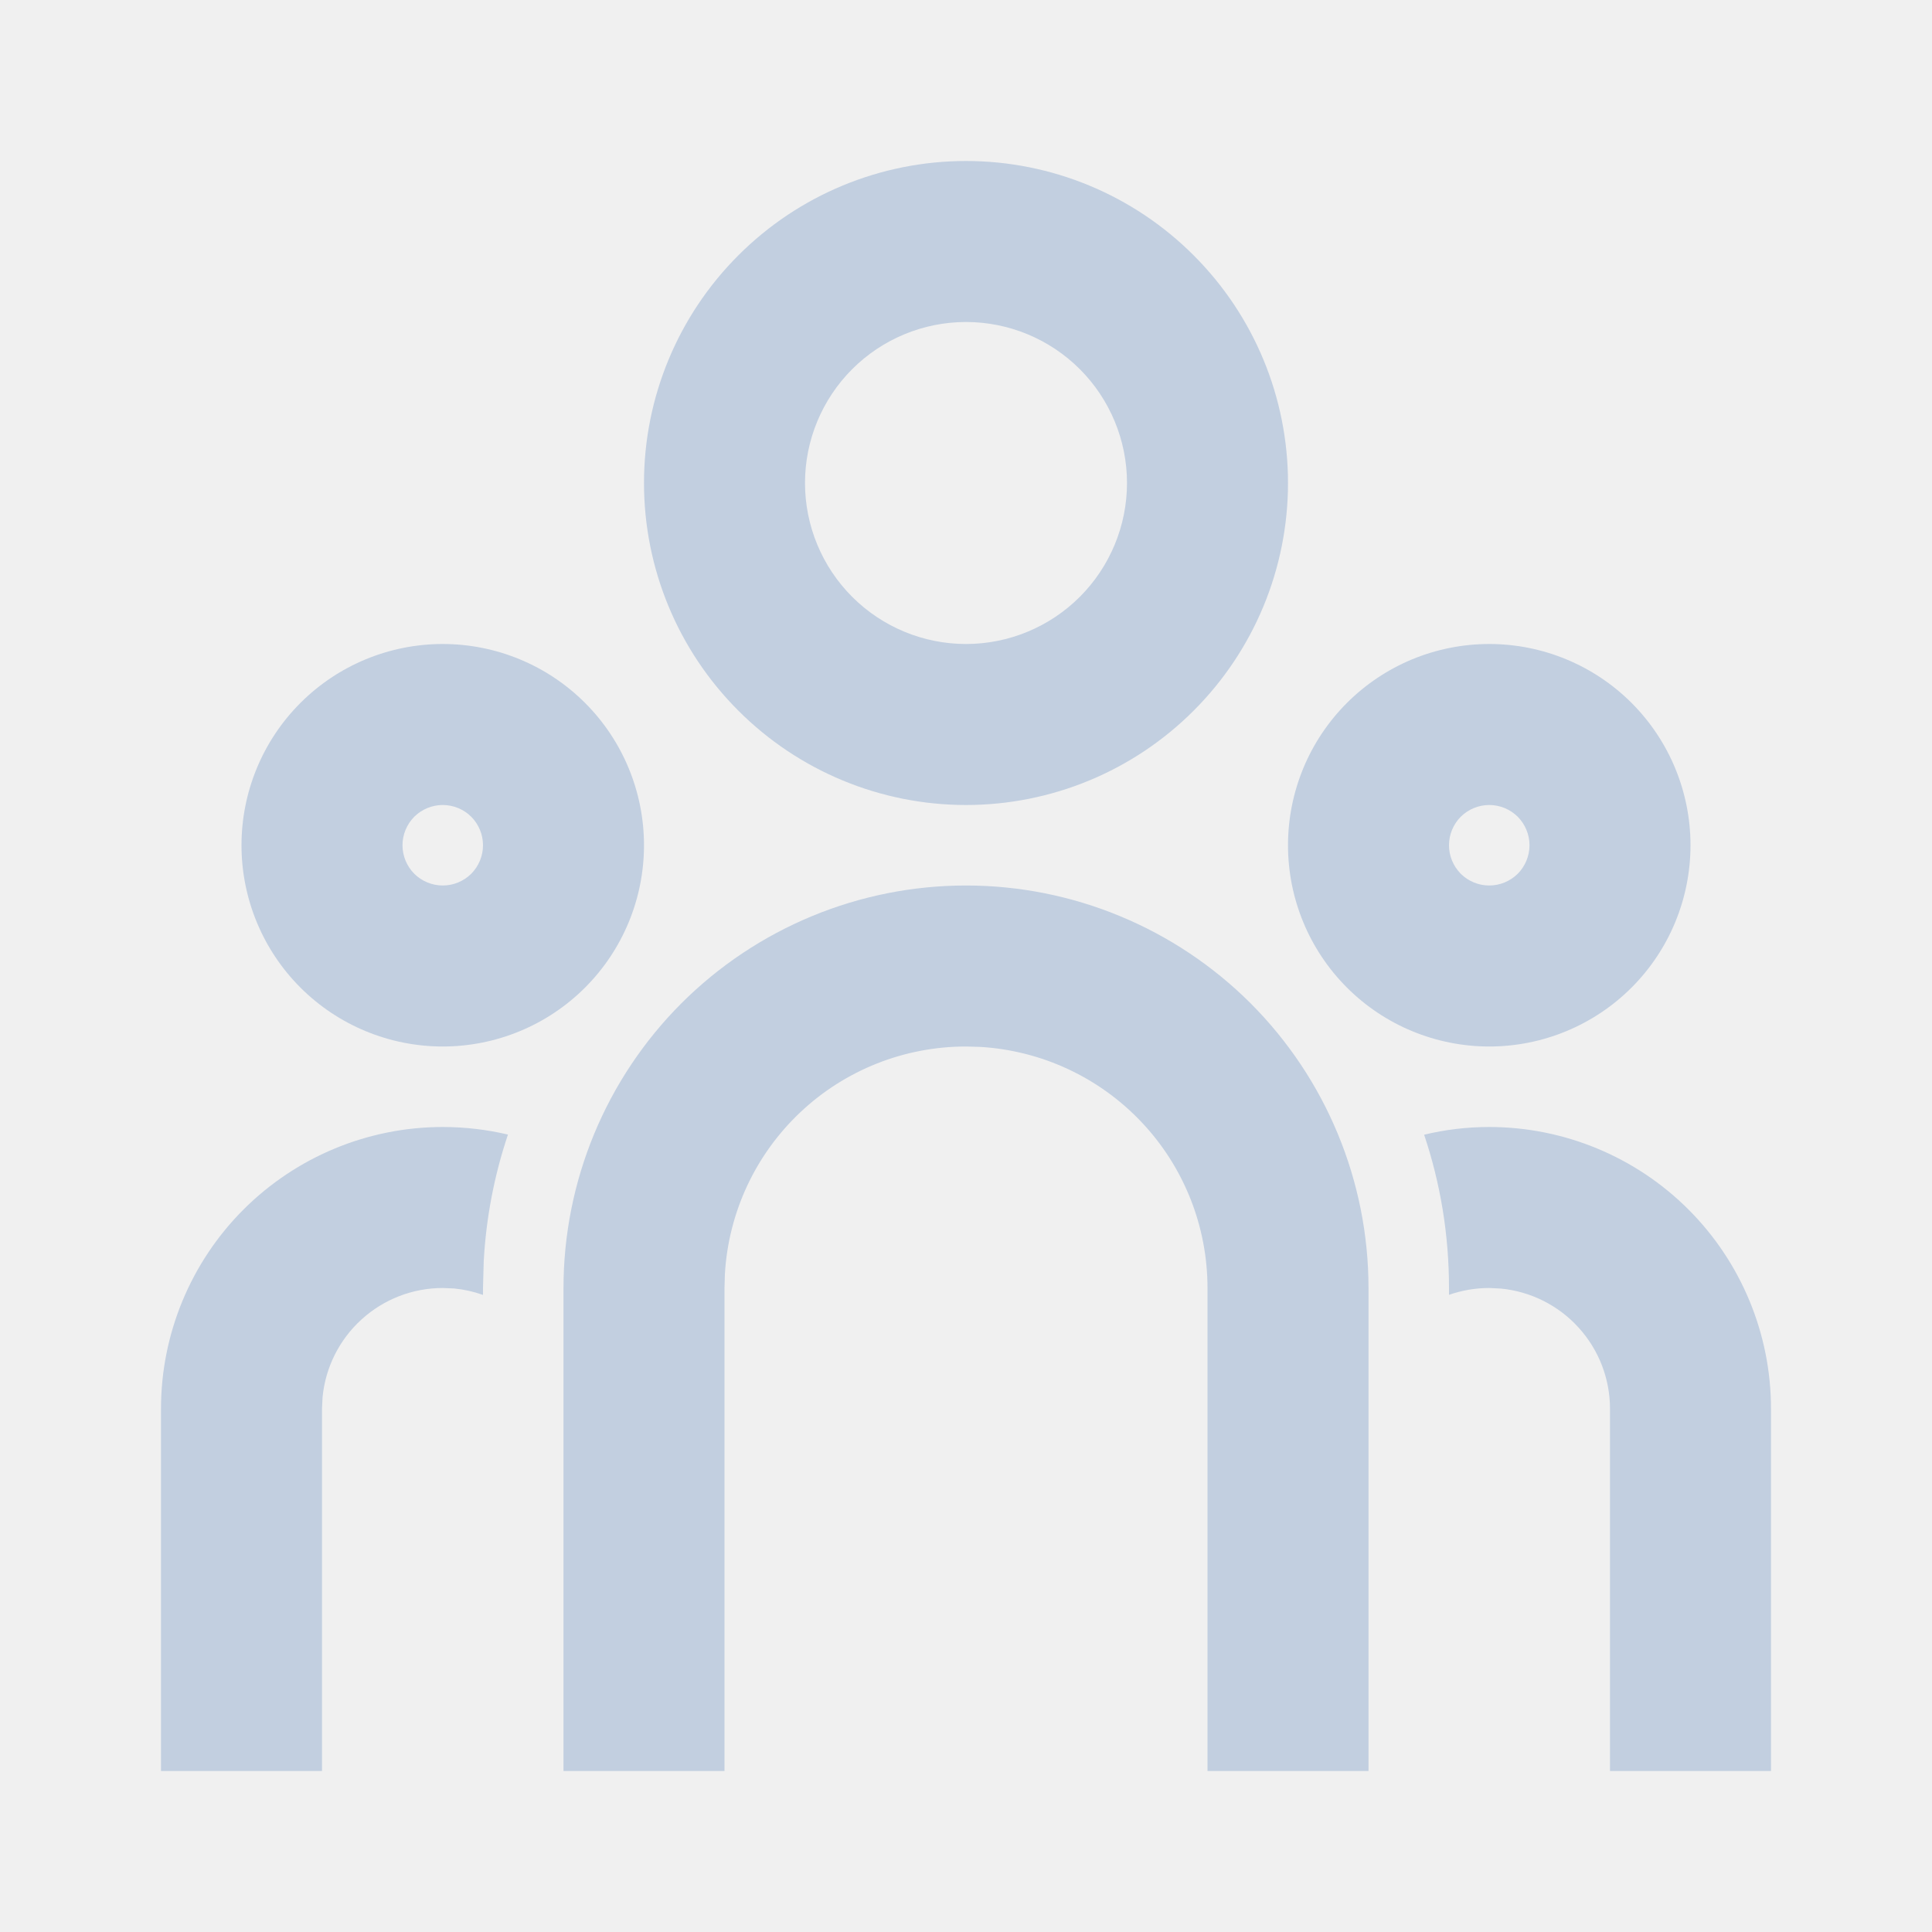
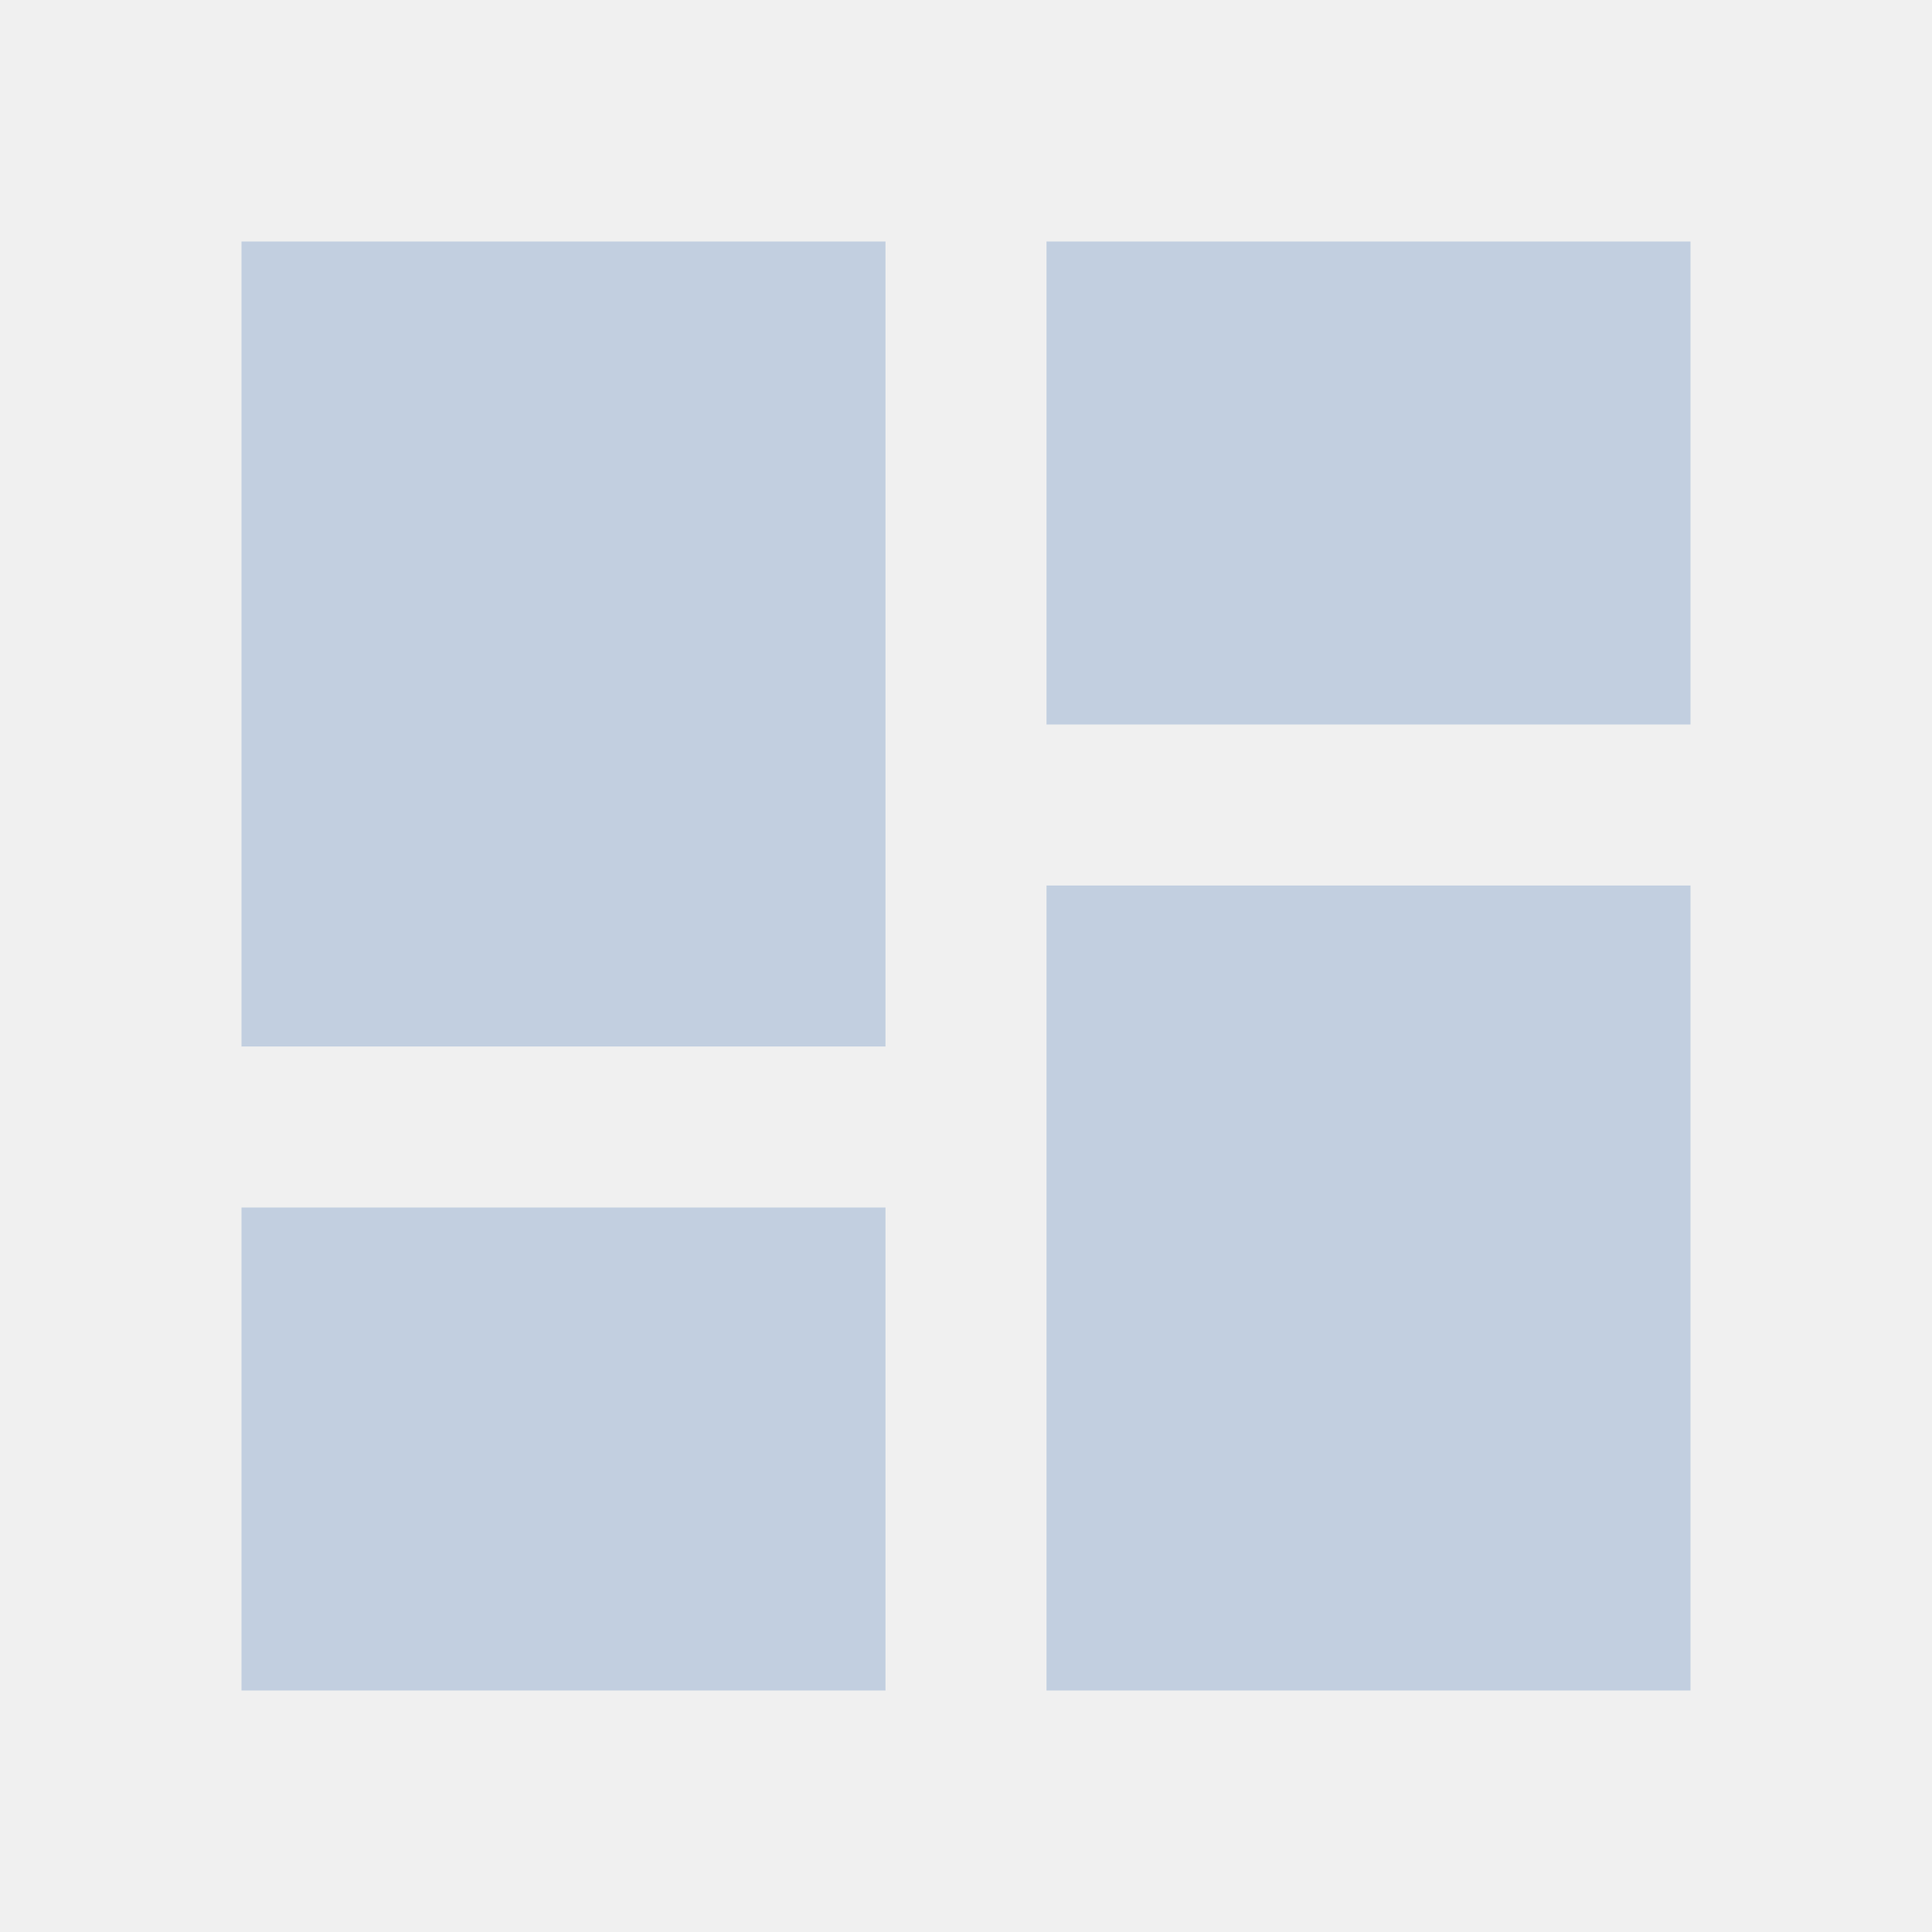
<svg xmlns="http://www.w3.org/2000/svg" width="24" height="24" viewBox="0 0 24 24" fill="none">
-   <g clip-path="url(#clip0_0_8817)">
-     <path d="M12 11C13.326 11 14.598 11.527 15.536 12.464C16.473 13.402 17 14.674 17 16V22H15V16C15 15.235 14.708 14.498 14.183 13.942C13.658 13.385 12.94 13.05 12.176 13.005L12 13C11.235 13 10.498 13.292 9.942 13.817C9.385 14.342 9.05 15.06 9.005 15.824L9 16V22H7V16C7 14.674 7.527 13.402 8.464 12.464C9.402 11.527 10.674 11 12 11ZM5.5 14C5.779 14 6.05 14.033 6.31 14.094C6.139 14.603 6.038 15.133 6.009 15.669L6 16V16.086C5.885 16.045 5.765 16.018 5.644 16.006L5.5 16C5.127 16 4.768 16.139 4.492 16.39C4.216 16.64 4.043 16.985 4.007 17.356L4 17.5V22H2V17.5C2 16.572 2.369 15.681 3.025 15.025C3.682 14.369 4.572 14 5.5 14ZM18.5 14C19.428 14 20.319 14.369 20.975 15.025C21.631 15.681 22 16.572 22 17.5V22H20V17.5C20 17.127 19.861 16.768 19.61 16.492C19.36 16.216 19.015 16.043 18.644 16.007L18.5 16C18.325 16 18.157 16.03 18 16.085V16C18 15.334 17.892 14.694 17.691 14.096C17.95 14.033 18.221 14 18.5 14ZM5.5 8C6.163 8 6.799 8.263 7.268 8.732C7.737 9.201 8 9.837 8 10.5C8 11.163 7.737 11.799 7.268 12.268C6.799 12.737 6.163 13 5.5 13C4.837 13 4.201 12.737 3.732 12.268C3.263 11.799 3 11.163 3 10.5C3 9.837 3.263 9.201 3.732 8.732C4.201 8.263 4.837 8 5.5 8ZM18.5 8C19.163 8 19.799 8.263 20.268 8.732C20.737 9.201 21 9.837 21 10.5C21 11.163 20.737 11.799 20.268 12.268C19.799 12.737 19.163 13 18.5 13C17.837 13 17.201 12.737 16.732 12.268C16.263 11.799 16 11.163 16 10.5C16 9.837 16.263 9.201 16.732 8.732C17.201 8.263 17.837 8 18.5 8ZM5.5 10C5.367 10 5.24 10.053 5.146 10.146C5.053 10.24 5 10.367 5 10.5C5 10.633 5.053 10.76 5.146 10.854C5.24 10.947 5.367 11 5.5 11C5.633 11 5.76 10.947 5.854 10.854C5.947 10.76 6 10.633 6 10.5C6 10.367 5.947 10.24 5.854 10.146C5.76 10.053 5.633 10 5.5 10ZM18.5 10C18.367 10 18.24 10.053 18.146 10.146C18.053 10.24 18 10.367 18 10.5C18 10.633 18.053 10.76 18.146 10.854C18.24 10.947 18.367 11 18.5 11C18.633 11 18.76 10.947 18.854 10.854C18.947 10.76 19 10.633 19 10.5C19 10.367 18.947 10.24 18.854 10.146C18.76 10.053 18.633 10 18.5 10ZM12 2C13.061 2 14.078 2.421 14.828 3.172C15.579 3.922 16 4.939 16 6C16 7.061 15.579 8.078 14.828 8.828C14.078 9.579 13.061 10 12 10C10.939 10 9.922 9.579 9.172 8.828C8.421 8.078 8 7.061 8 6C8 4.939 8.421 3.922 9.172 3.172C9.922 2.421 10.939 2 12 2ZM12 4C11.47 4 10.961 4.211 10.586 4.586C10.211 4.961 10 5.47 10 6C10 6.53 10.211 7.039 10.586 7.414C10.961 7.789 11.47 8 12 8C12.53 8 13.039 7.789 13.414 7.414C13.789 7.039 14 6.53 14 6C14 5.47 13.789 4.961 13.414 4.586C13.039 4.211 12.53 4 12 4Z" fill="#C2CFE0" />
+   <g clip-path="url(#clip0_0_3551)">
+     <path d="M3 13H11V3H3V13ZM3 21H11V15H3V21ZM13 21H21V11H13V21ZM13 3V9H21V3H13Z" fill="#C2CFE0" />
  </g>
  <defs>
-     <clipPath id="clip0_0_8817">
+     <clipPath id="clip0_0_3551">
      <rect width="24" height="24" fill="white" />
    </clipPath>
  </defs>
</svg>
